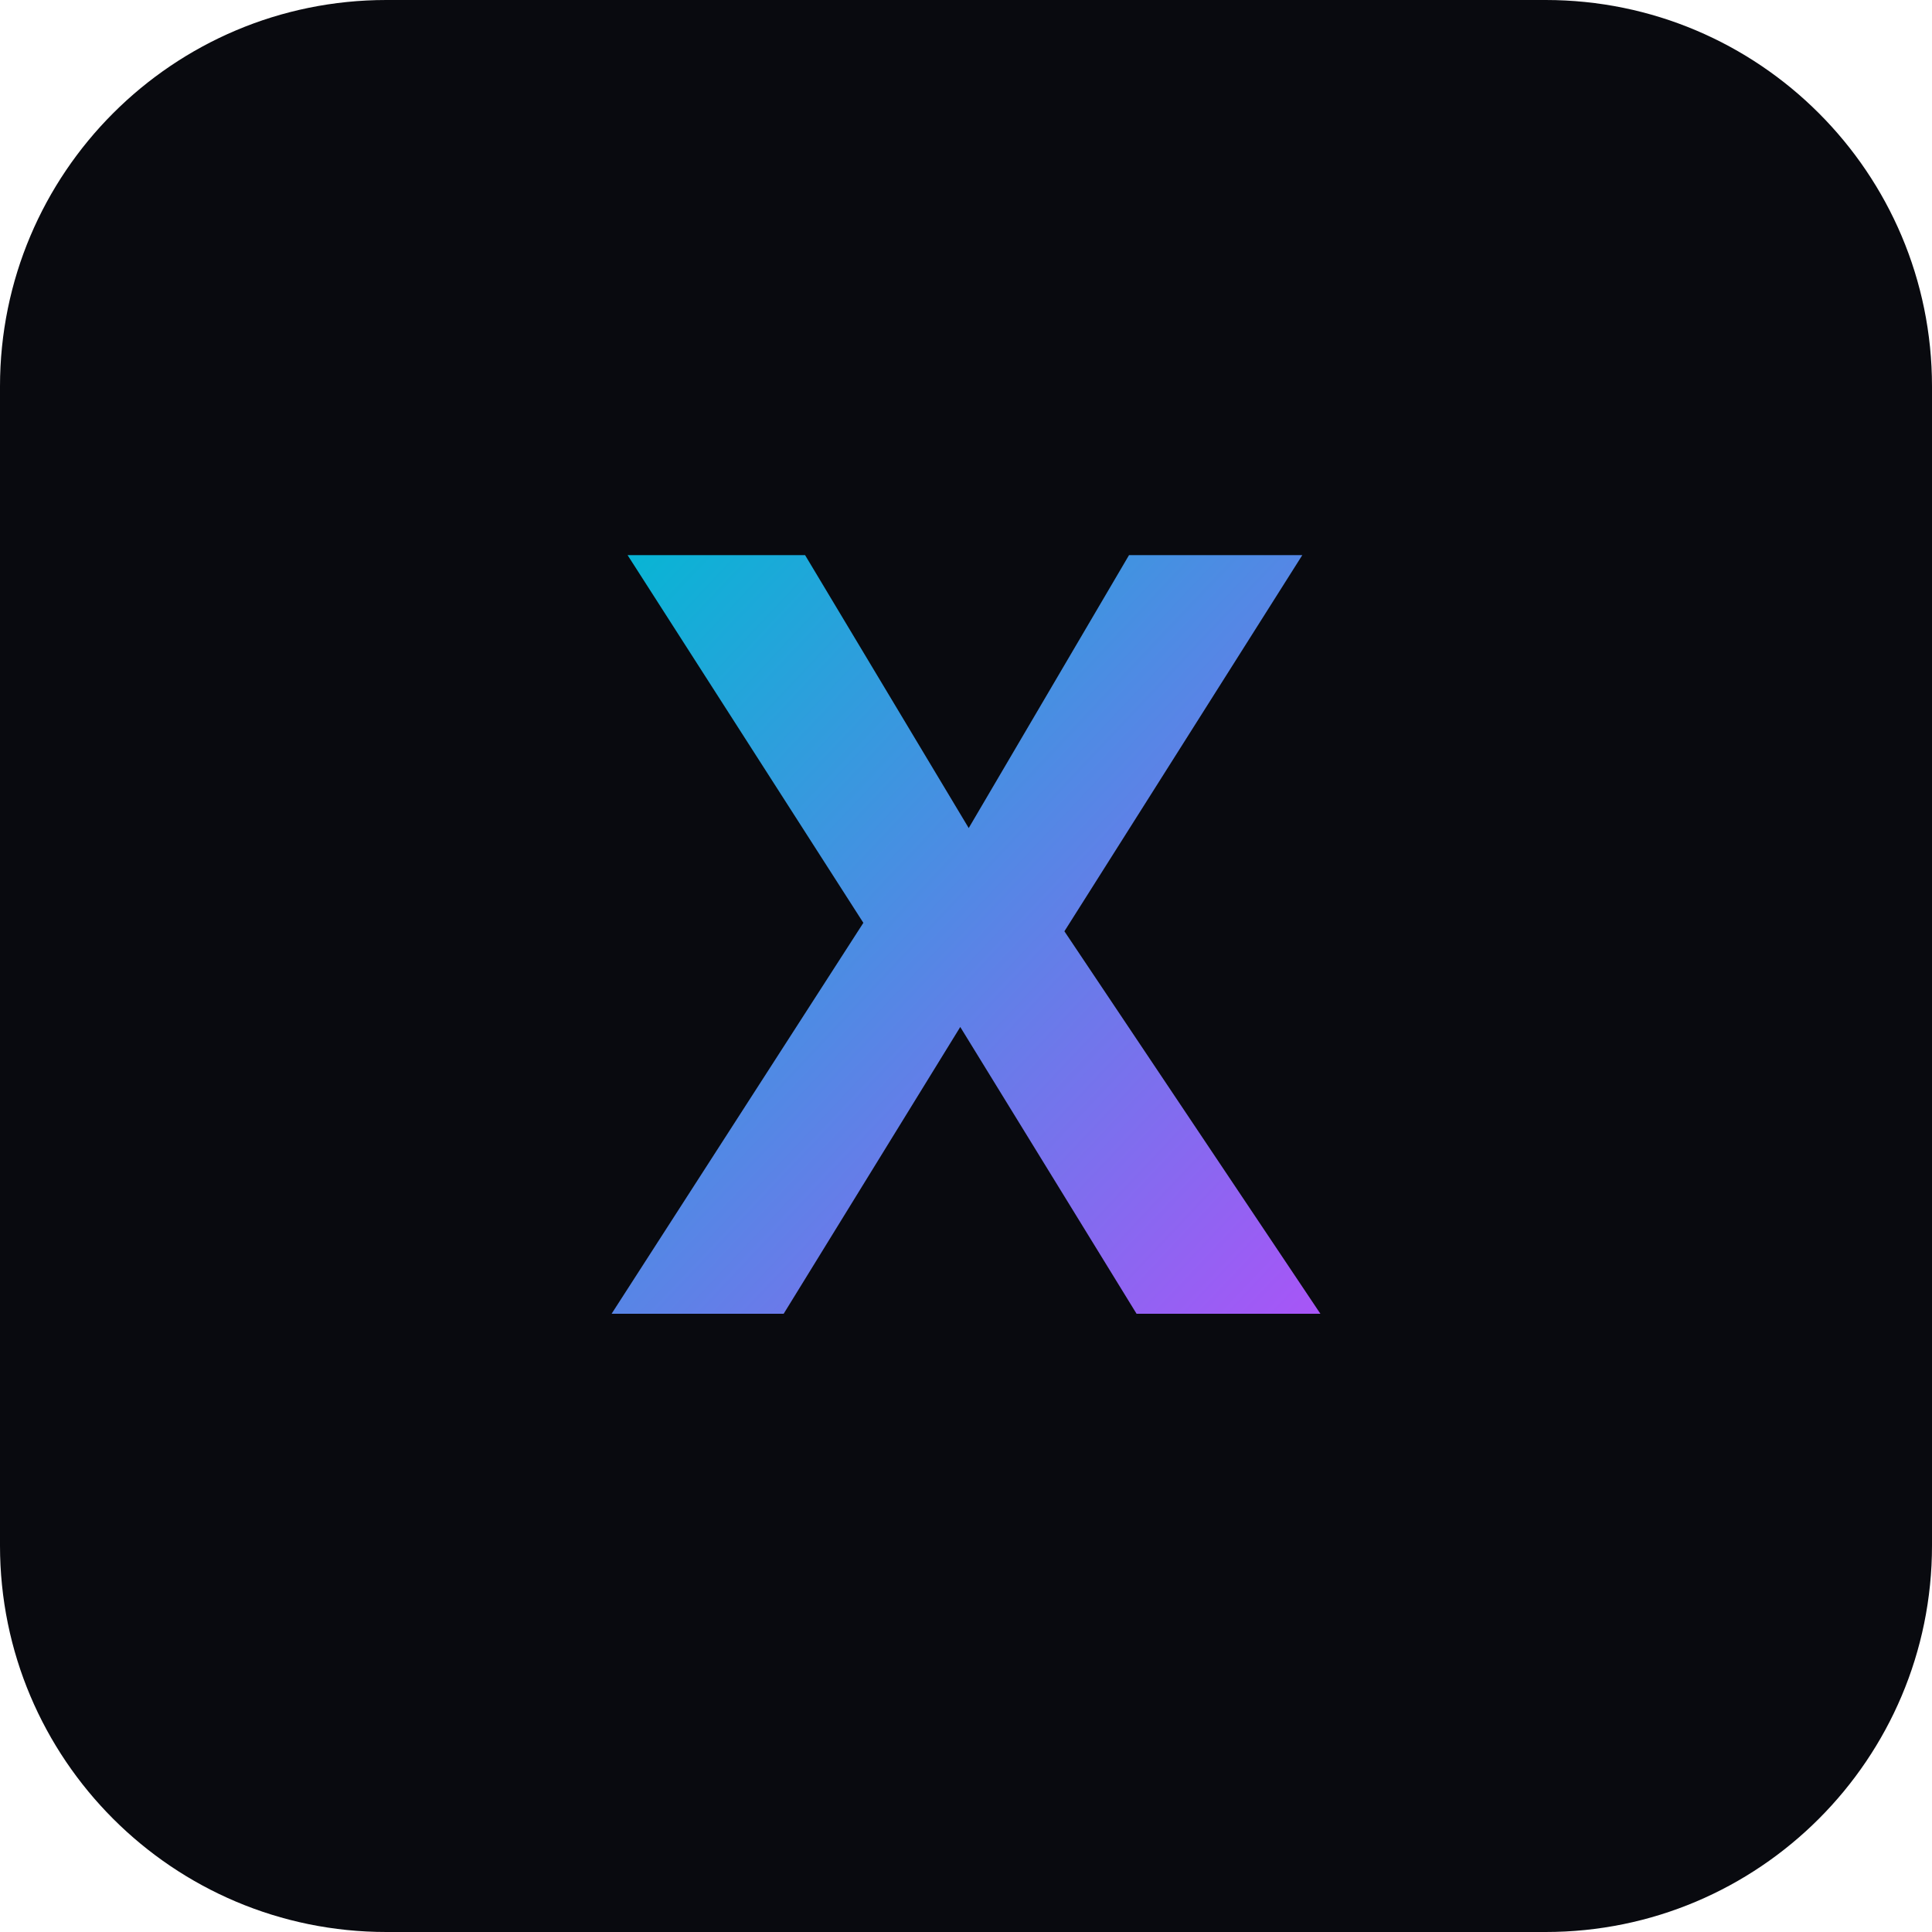
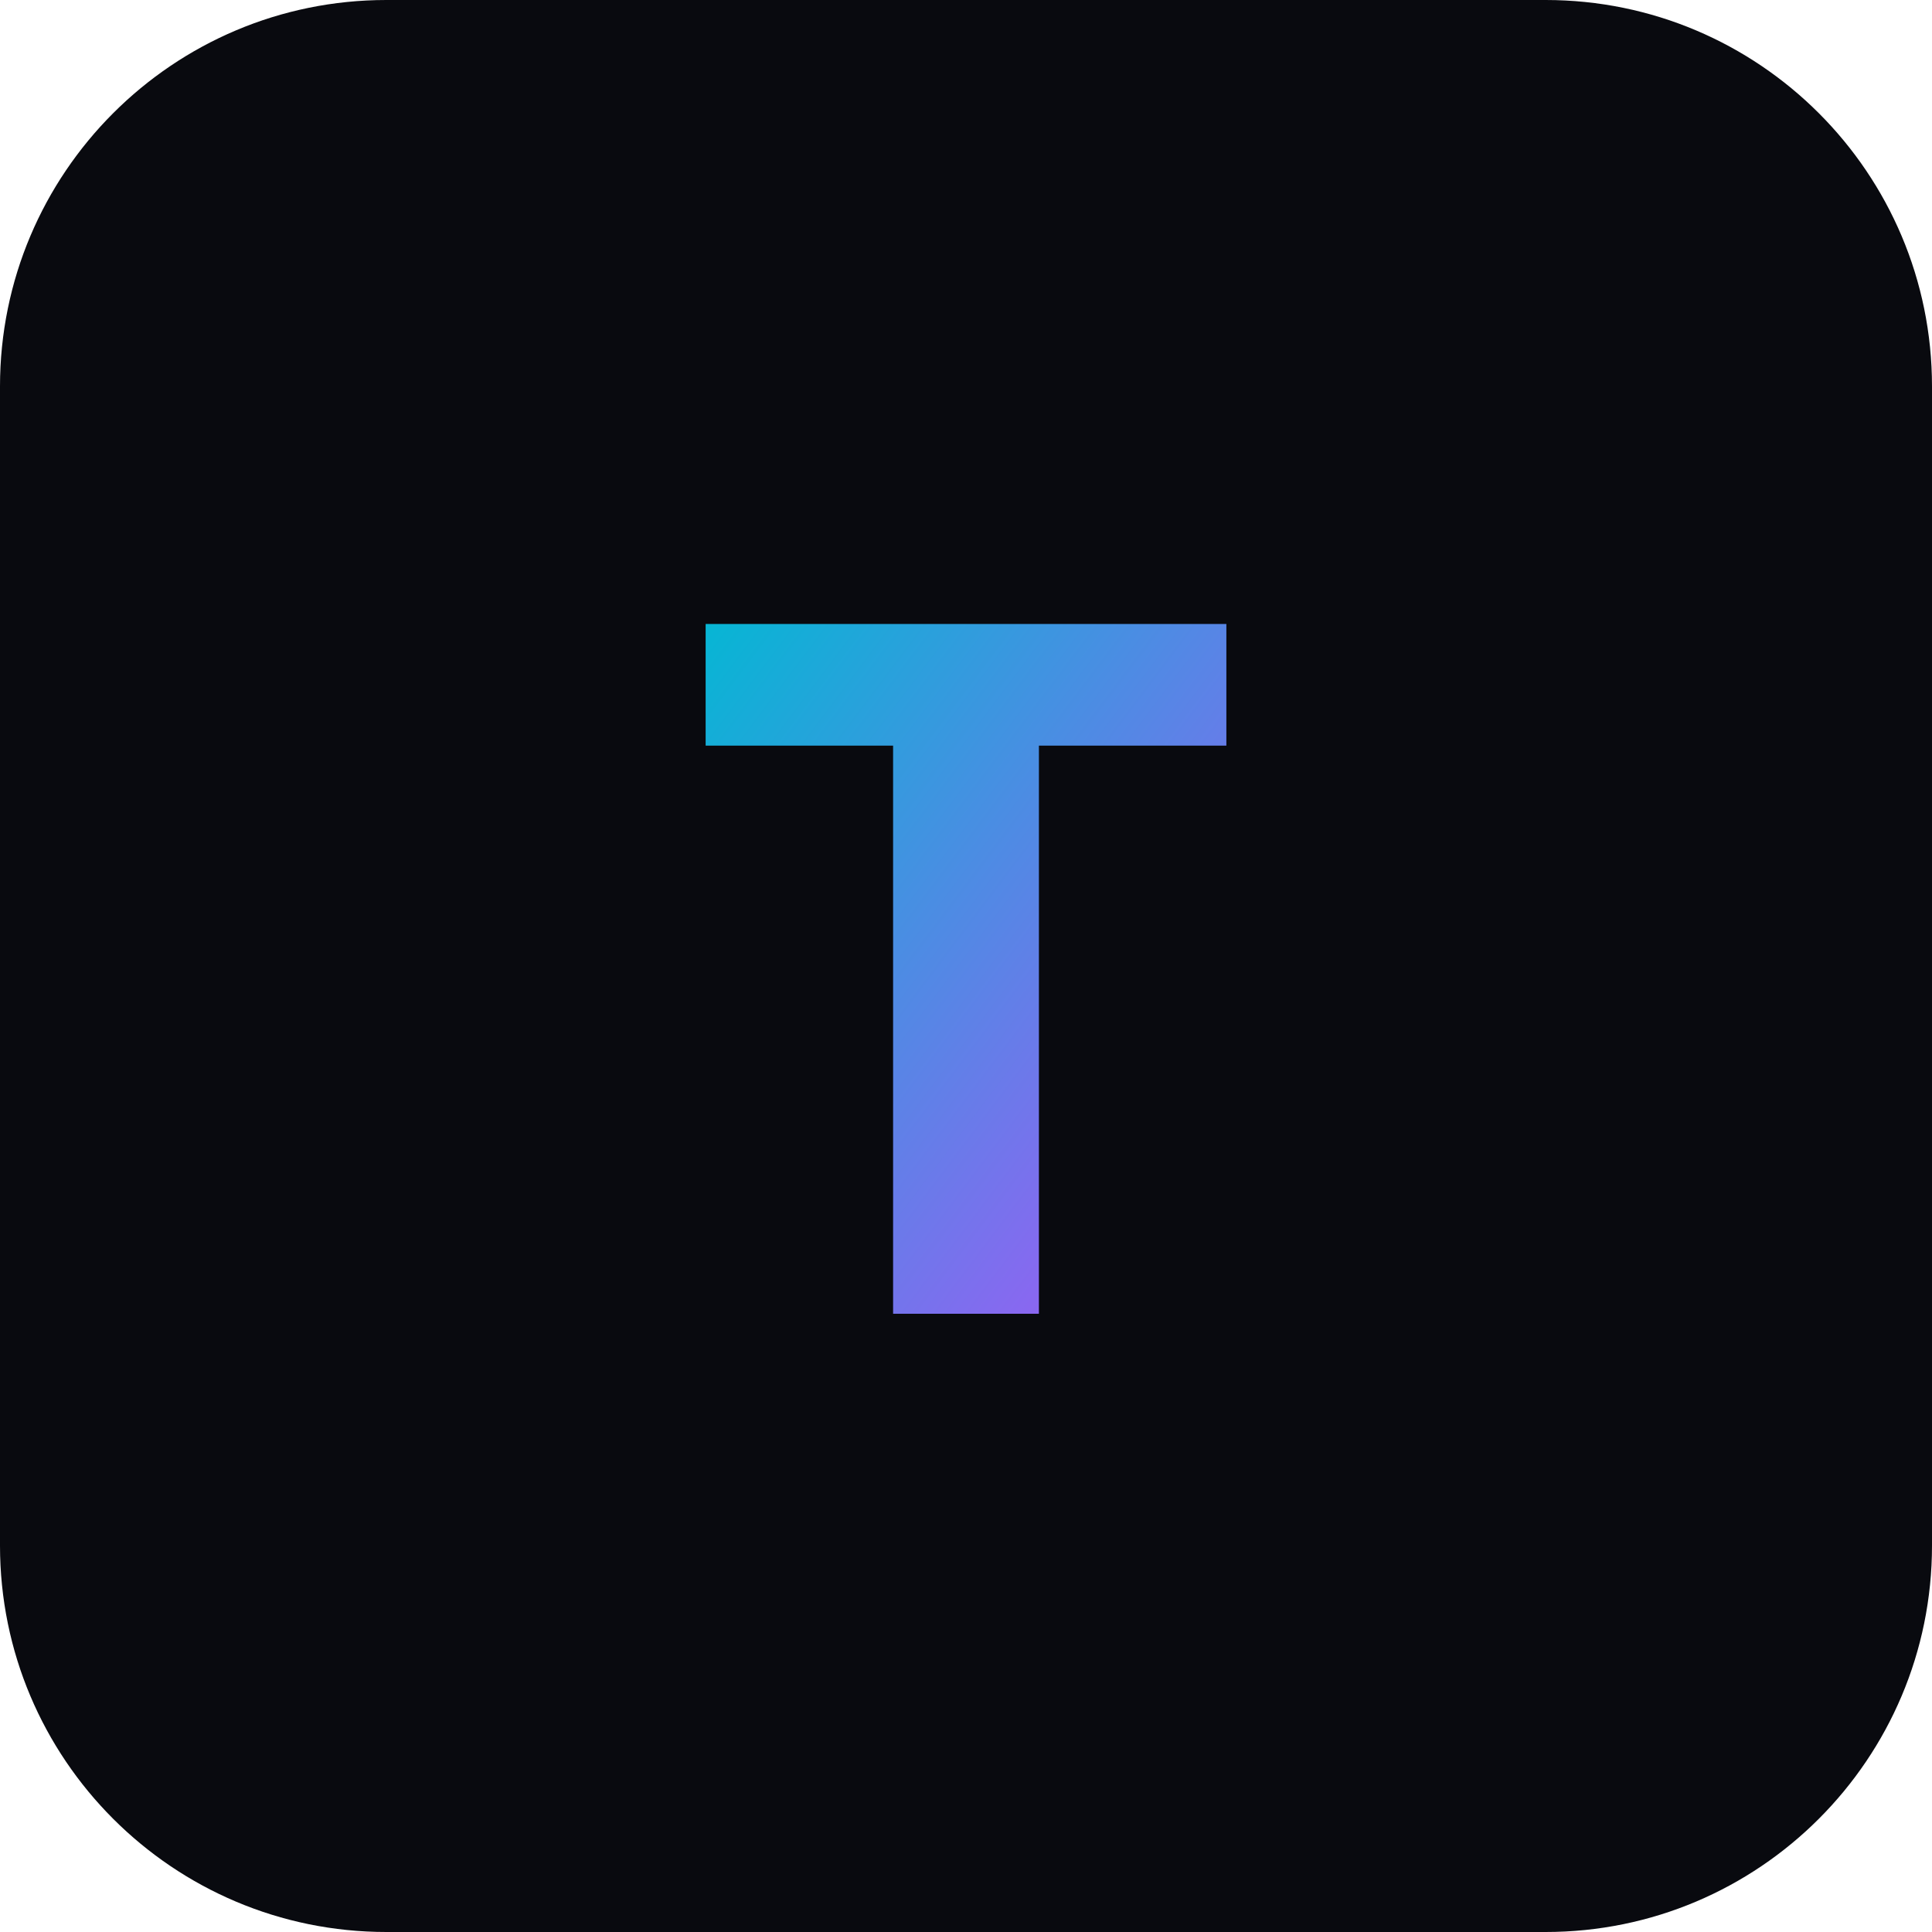
<svg xmlns="http://www.w3.org/2000/svg" viewBox="0 0 100 100">
  <defs>
    <linearGradient id="g" x1="0%" y1="0%" x2="100%" y2="100%">
      <stop offset="0%" style="stop-color:#06b6d4" />
      <stop offset="100%" style="stop-color:#a855f7" />
    </linearGradient>
  </defs>
  <rect width="100" height="100" rx="20" fill="#090a0f" />
-   <text x="50" y="68" font-family="system-ui" font-size="55" font-weight="800" text-anchor="middle" fill="url(#g)">X</text>
+   <text x="50" y="68" font-family="system-ui" font-size="50" font-weight="800" text-anchor="middle" fill="url(#g)">T</text>
</svg>
